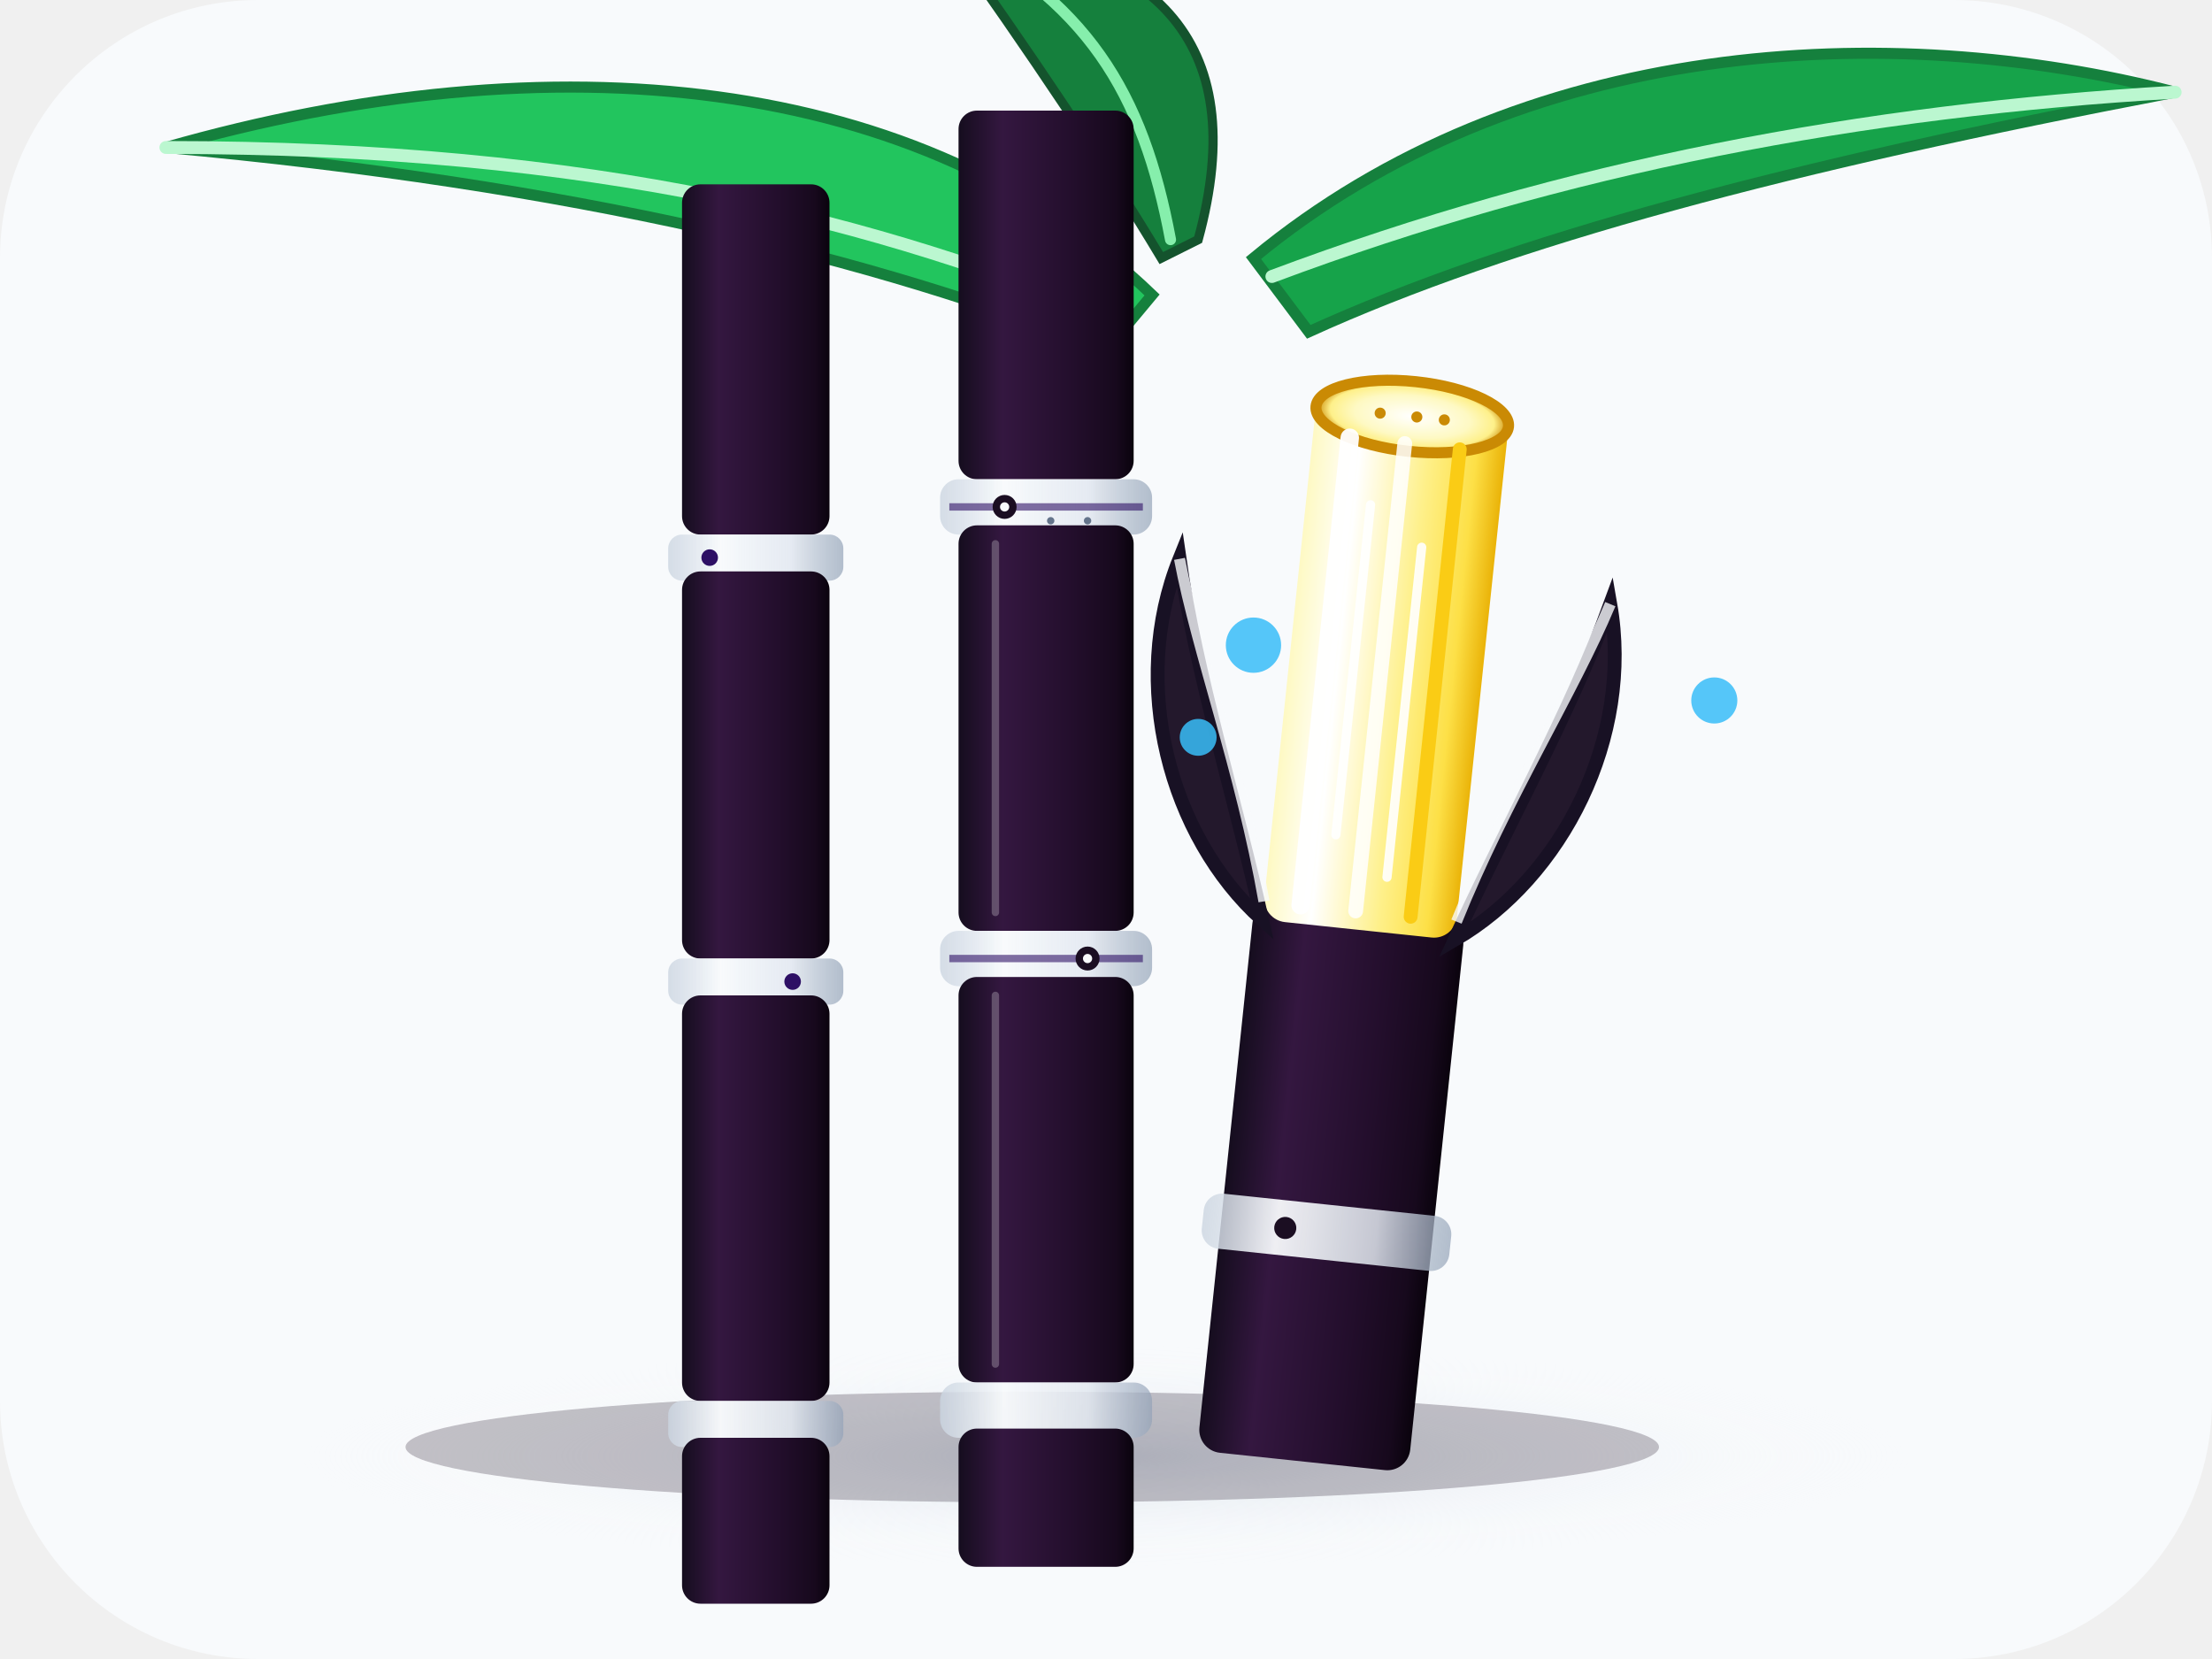
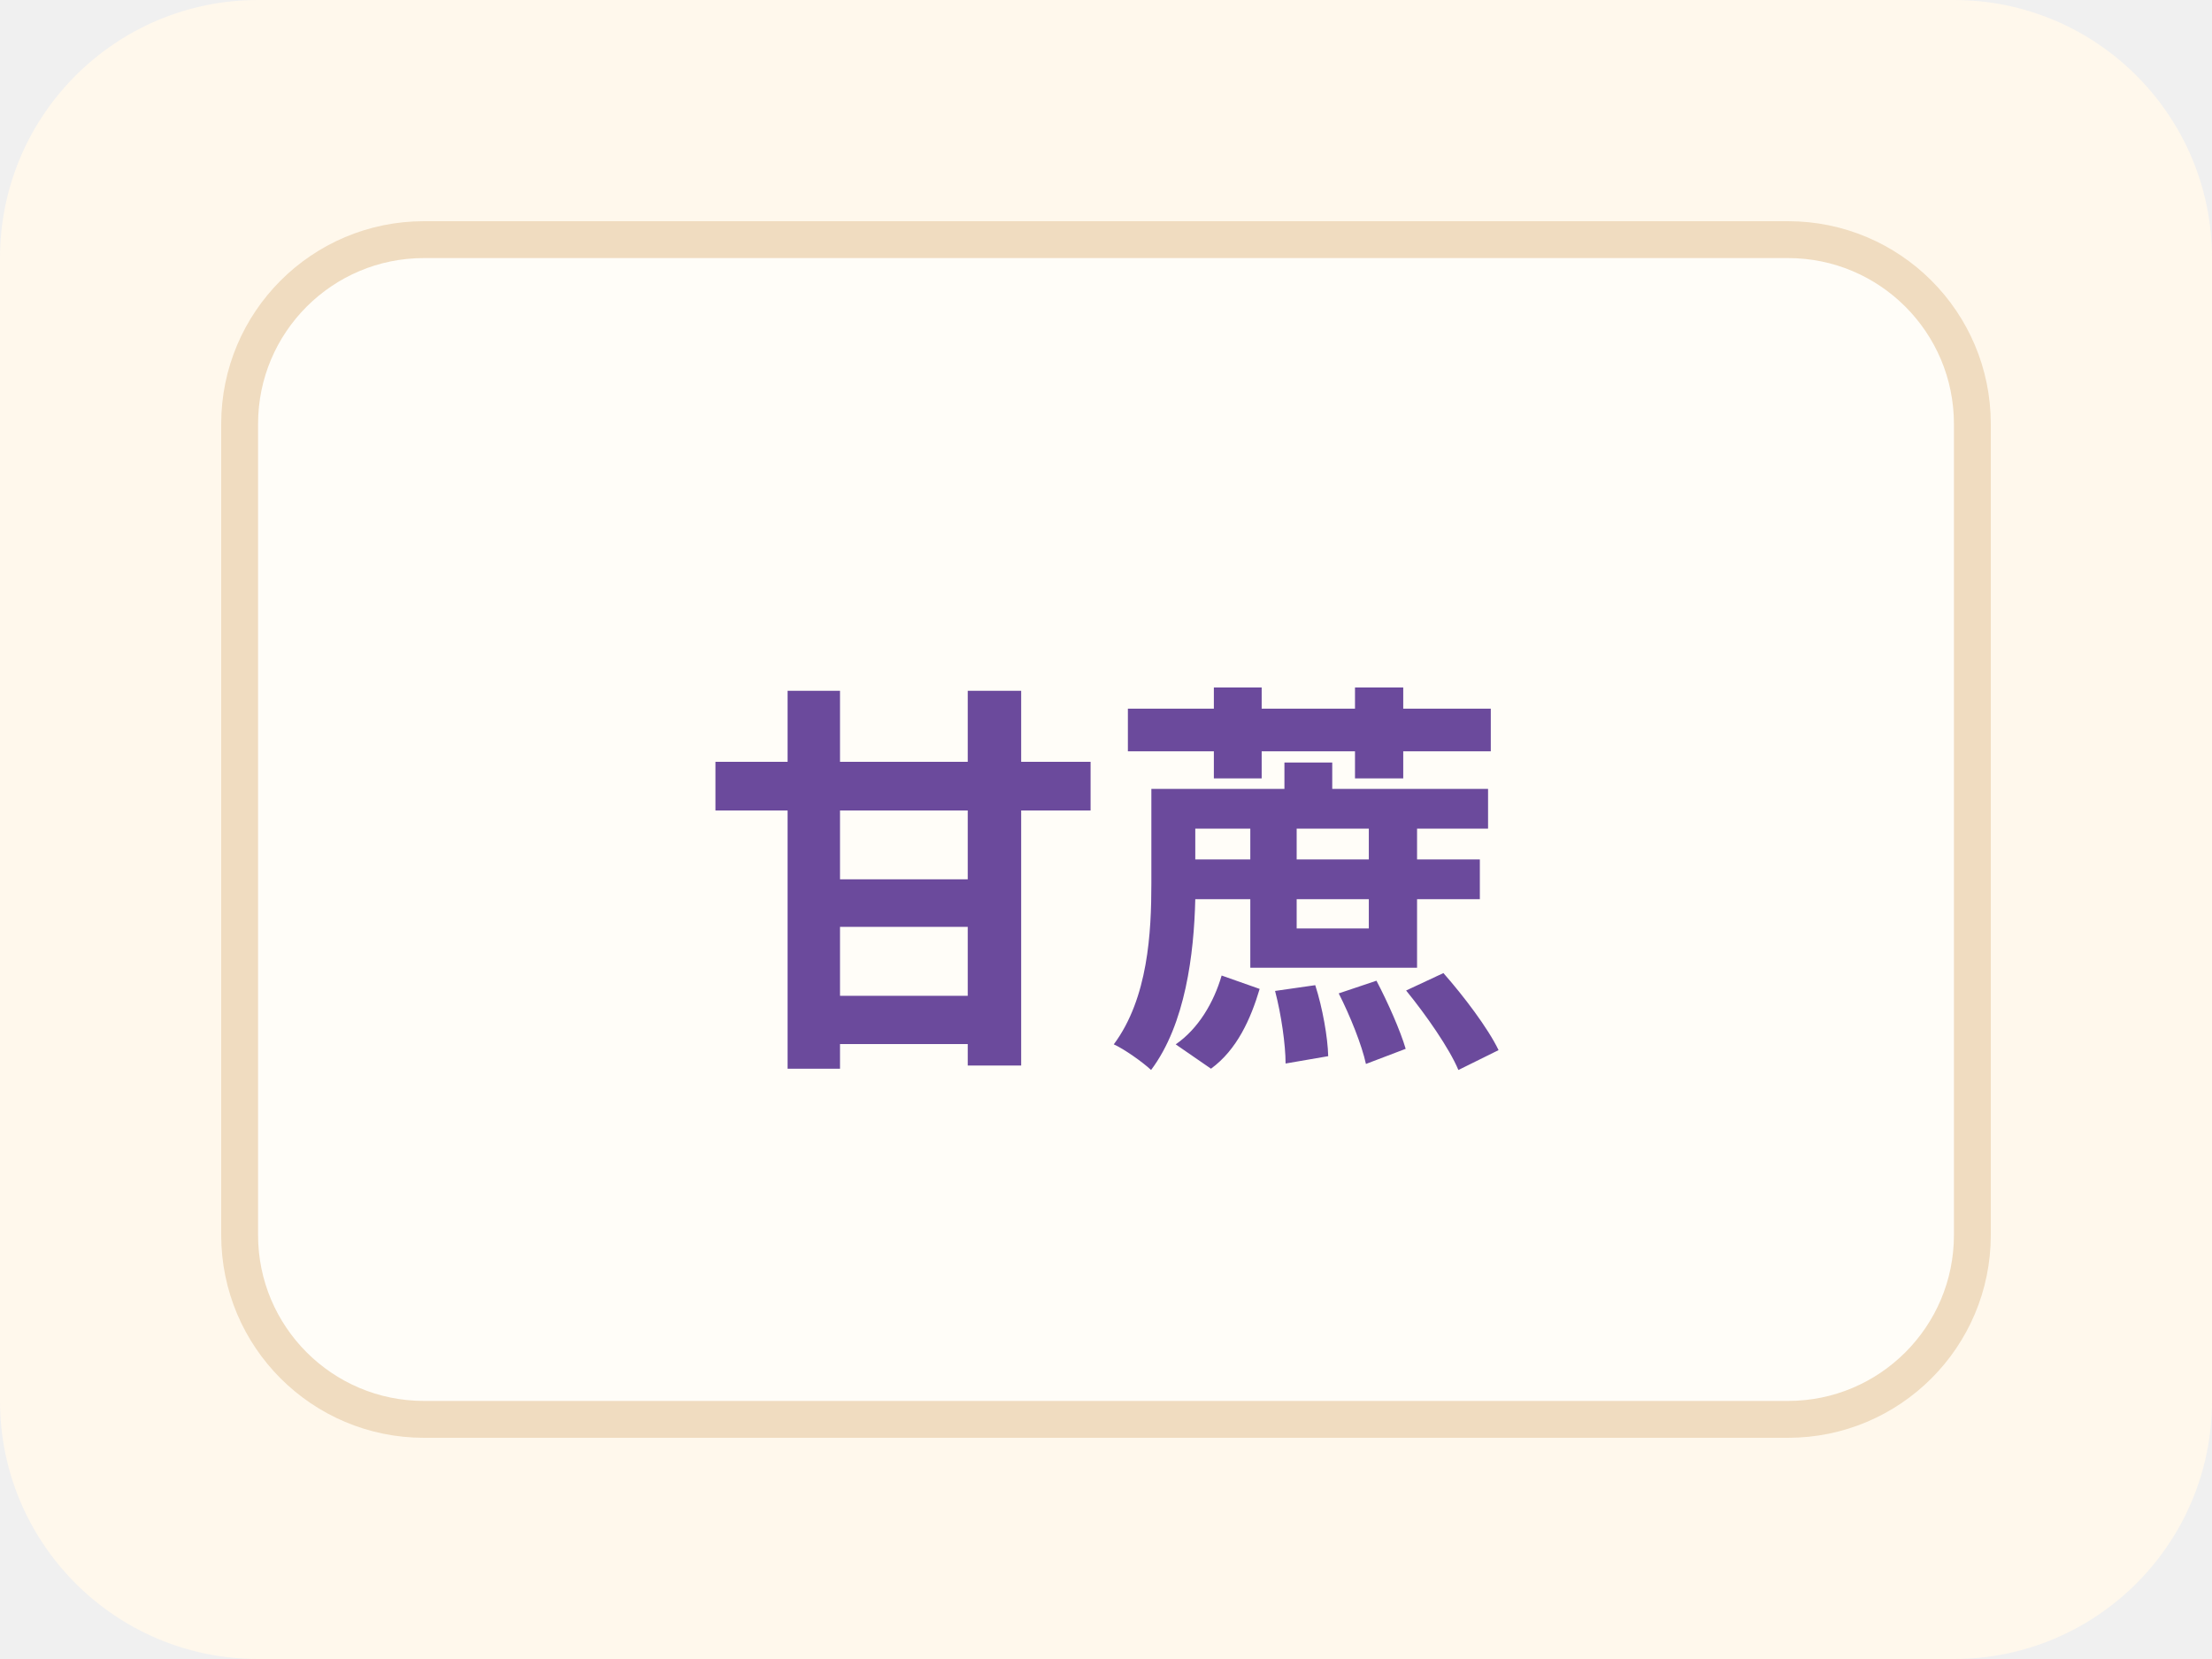
- <svg xmlns="http://www.w3.org/2000/svg" viewBox="0 0 240 180">
-   <defs>
-     <radialGradient id="caneGround" cx="50%" cy="50%" r="50%">
-       <stop offset="0%" stop-color="#cbd5e1" stop-opacity="0.6" />
-       <stop offset="100%" stop-color="#f8fafc" stop-opacity="0" />
-     </radialGradient>
-     <linearGradient id="caneSkin" x1="0%" y1="0%" x2="100%" y2="0%">
-       <stop offset="0%" stop-color="#150d1e" />
-       <stop offset="25%" stop-color="#341740" />
-       <stop offset="65%" stop-color="#230e2c" />
-       <stop offset="90%" stop-color="#17091d" />
-       <stop offset="100%" stop-color="#0a030d" />
-     </linearGradient>
-     <linearGradient id="bloomWax" x1="0%" y1="0%" x2="100%" y2="0%">
-       <stop offset="0%" stop-color="#cbd5e1" stop-opacity="0.8" />
-       <stop offset="30%" stop-color="#f8fafc" stop-opacity="0.95" />
-       <stop offset="70%" stop-color="#e2e8f0" stop-opacity="0.85" />
-       <stop offset="100%" stop-color="#94a3b8" stop-opacity="0.7" />
-     </linearGradient>
-     <linearGradient id="fleshGrad" x1="0%" y1="0%" x2="100%" y2="0%">
-       <stop offset="0%" stop-color="#fef9c3" />
-       <stop offset="25%" stop-color="#ffffff" />
-       <stop offset="60%" stop-color="#fef08a" />
-       <stop offset="85%" stop-color="#fde047" />
-       <stop offset="100%" stop-color="#eab308" />
-     </linearGradient>
-     <radialGradient id="fleshCut" cx="50%" cy="50%" r="50%">
-       <stop offset="0%" stop-color="#ffffff" />
-       <stop offset="60%" stop-color="#fef9c3" />
-       <stop offset="85%" stop-color="#fef08a" />
-       <stop offset="100%" stop-color="#ca8a04" />
-     </radialGradient>
-   </defs>
-   <rect width="240" height="180" rx="28" fill="#f8fafc" />
-   <ellipse cx="120" cy="158" rx="88" ry="12" fill="url(#caneGround)" />
-   <ellipse cx="112" cy="157" rx="68" ry="6" fill="#1b0e22" opacity="0.25" />
-   <g stroke-linecap="round">
-     <path d="M125 32 C100 8 60 4 18 16 C62 20 95 28 120 38 Z" fill="#22c55e" stroke="#15803d" stroke-width="1.2" />
-     <path d="M122 35 C95 24 65 16 18 16" stroke="#bbf7d0" stroke-width="1.4" fill="none" />
-     <path d="M130 26 C136 4 125 -6 102 -8 C112 6 120 18 126 28 Z" fill="#15803d" stroke="#14532d" stroke-width="1" />
-     <path d="M127 26 C124 10 118 0 102 -8" stroke="#86efac" stroke-width="1.2" fill="none" />
-     <path d="M136 28 C165 4 205 2 236 10 C194 18 164 26 142 36 Z" fill="#16a34a" stroke="#15803d" stroke-width="1.2" />
-     <path d="M138 30 C170 18 202 12 236 10" stroke="#bbf7d0" stroke-width="1.4" fill="none" />
-   </g>
-   <g transform="translate(74, 20)">
-     <rect x="0" y="0" width="16" height="38" rx="2" fill="url(#caneSkin)" />
-     <rect x="-1.5" y="38" width="19" height="5" rx="1.5" fill="url(#bloomWax)" />
-     <circle cx="3" cy="40.5" r="0.9" fill="#2e1065" />
-     <rect x="0" y="42" width="16" height="42" rx="2" fill="url(#caneSkin)" />
-     <rect x="-1.5" y="84" width="19" height="5" rx="1.5" fill="url(#bloomWax)" />
-     <circle cx="12" cy="86.5" r="0.9" fill="#2e1065" />
-     <rect x="0" y="88" width="16" height="44" rx="2" fill="url(#caneSkin)" />
-     <rect x="-1.5" y="132" width="19" height="5" rx="1.5" fill="url(#bloomWax)" />
-     <rect x="0" y="136" width="16" height="18" rx="2" fill="url(#caneSkin)" />
-   </g>
-   <g transform="translate(104, 12)">
-     <rect x="0" y="0" width="19" height="40" rx="2" fill="url(#caneSkin)" />
-     <rect x="-2" y="40" width="23" height="6" rx="2" fill="url(#bloomWax)" />
-     <line x1="-1" y1="43" x2="20" y2="43" stroke="#2e1065" stroke-width="0.8" opacity="0.6" />
-     <circle cx="5" cy="43" r="1.3" fill="#1b0e22" />
-     <circle cx="5" cy="43" r="0.5" fill="#f8fafc" />
-     <circle cx="10" cy="44.5" r="0.4" fill="#64748b" />
-     <circle cx="14" cy="44.5" r="0.4" fill="#64748b" />
-     <rect x="0" y="45" width="19" height="44" rx="2" fill="url(#caneSkin)" />
-     <line x1="4" y1="47" x2="4" y2="87" stroke="#ffffff" stroke-width="0.8" stroke-linecap="round" opacity="0.25" />
-     <rect x="-2" y="89" width="23" height="6" rx="2" fill="url(#bloomWax)" />
-     <line x1="-1" y1="92" x2="20" y2="92" stroke="#2e1065" stroke-width="0.8" opacity="0.6" />
-     <circle cx="14" cy="92" r="1.3" fill="#1b0e22" />
-     <circle cx="14" cy="92" r="0.5" fill="#f8fafc" />
-     <rect x="0" y="94" width="19" height="44" rx="2" fill="url(#caneSkin)" />
-     <line x1="4" y1="96" x2="4" y2="136" stroke="#ffffff" stroke-width="0.8" stroke-linecap="round" opacity="0.25" />
-     <rect x="-2" y="138" width="23" height="6" rx="2" fill="url(#bloomWax)" />
-     <rect x="0" y="143" width="19" height="15" rx="2" fill="url(#caneSkin)" />
-   </g>
-   <g transform="translate(142, 42) rotate(6)">
-     <rect x="0" y="56" width="23" height="60" rx="2.5" fill="url(#caneSkin)" />
-     <rect x="-2" y="88" width="27" height="6" rx="2" fill="url(#bloomWax)" />
-     <circle cx="7" cy="91" r="1.2" fill="#1b0e22" />
-     <rect x="1" y="0" width="21" height="58" rx="2.5" fill="url(#fleshGrad)" />
-     <ellipse cx="11.5" cy="2" rx="10.5" ry="3.8" fill="url(#fleshCut)" stroke="#ca8a04" stroke-width="1.2" />
-     <circle cx="8" cy="2" r="0.6" fill="#ca8a04" />
-     <circle cx="12" cy="2" r="0.6" fill="#ca8a04" />
-     <circle cx="15" cy="2" r="0.6" fill="#ca8a04" />
-     <line x1="5" y1="5" x2="5" y2="56" stroke="#ffffff" stroke-width="2" stroke-linecap="round" opacity="0.95" />
-     <line x1="11" y1="5" x2="11" y2="56" stroke="#ffffff" stroke-width="1.6" stroke-linecap="round" opacity="0.85" />
-     <line x1="17" y1="5" x2="17" y2="56" stroke="#facc15" stroke-width="1.5" stroke-linecap="round" />
-     <line x1="8" y1="12" x2="8" y2="48" stroke="#ffffff" stroke-width="1" stroke-linecap="round" opacity="0.9" />
-     <line x1="14" y1="16" x2="14" y2="52" stroke="#ffffff" stroke-width="1" stroke-linecap="round" opacity="0.9" />
-     <path d="M1 58 C-10 50 -16 34 -12 20 C-9 32 -3 46 1 58 Z" fill="#23182c" stroke="#181124" stroke-width="1.5" />
-     <path d="M-12 20 C-9 30 -3 42 1 56" stroke="#f8fafc" stroke-width="1.2" fill="none" opacity="0.8" />
-     <path d="M22 58 C33 50 39 34 35 20 C32 32 26 46 22 58 Z" fill="#23182c" stroke="#181124" stroke-width="1.5" />
-     <path d="M35 20 C32 30 26 42 22 56" stroke="#f8fafc" stroke-width="1.2" fill="none" opacity="0.8" />
-   </g>
-   <circle cx="136" cy="70" r="3" fill="#38bdf8" opacity="0.85" />
-   <circle cx="130" cy="80" r="2" fill="#38bdf8" opacity="0.85" />
-   <circle cx="186" cy="76" r="2.5" fill="#38bdf8" opacity="0.85" />
+ <svg xmlns="http://www.w3.org/2000/svg" viewBox="0 0 240 180" role="img" aria-label="甘蔗">
+   <rect width="240" height="180" rx="28" fill="#fff8ec" />
+   <rect x="26" y="26" width="188" height="128" rx="20" fill="#fffdf8" stroke="#f0dcc0" stroke-width="4" />
+   <text x="120" y="112" text-anchor="middle" font-family="KaiTi, STKaiti, 'Songti SC', serif" font-size="44" font-weight="700" fill="#6b4a9c">甘蔗</text>
</svg>
